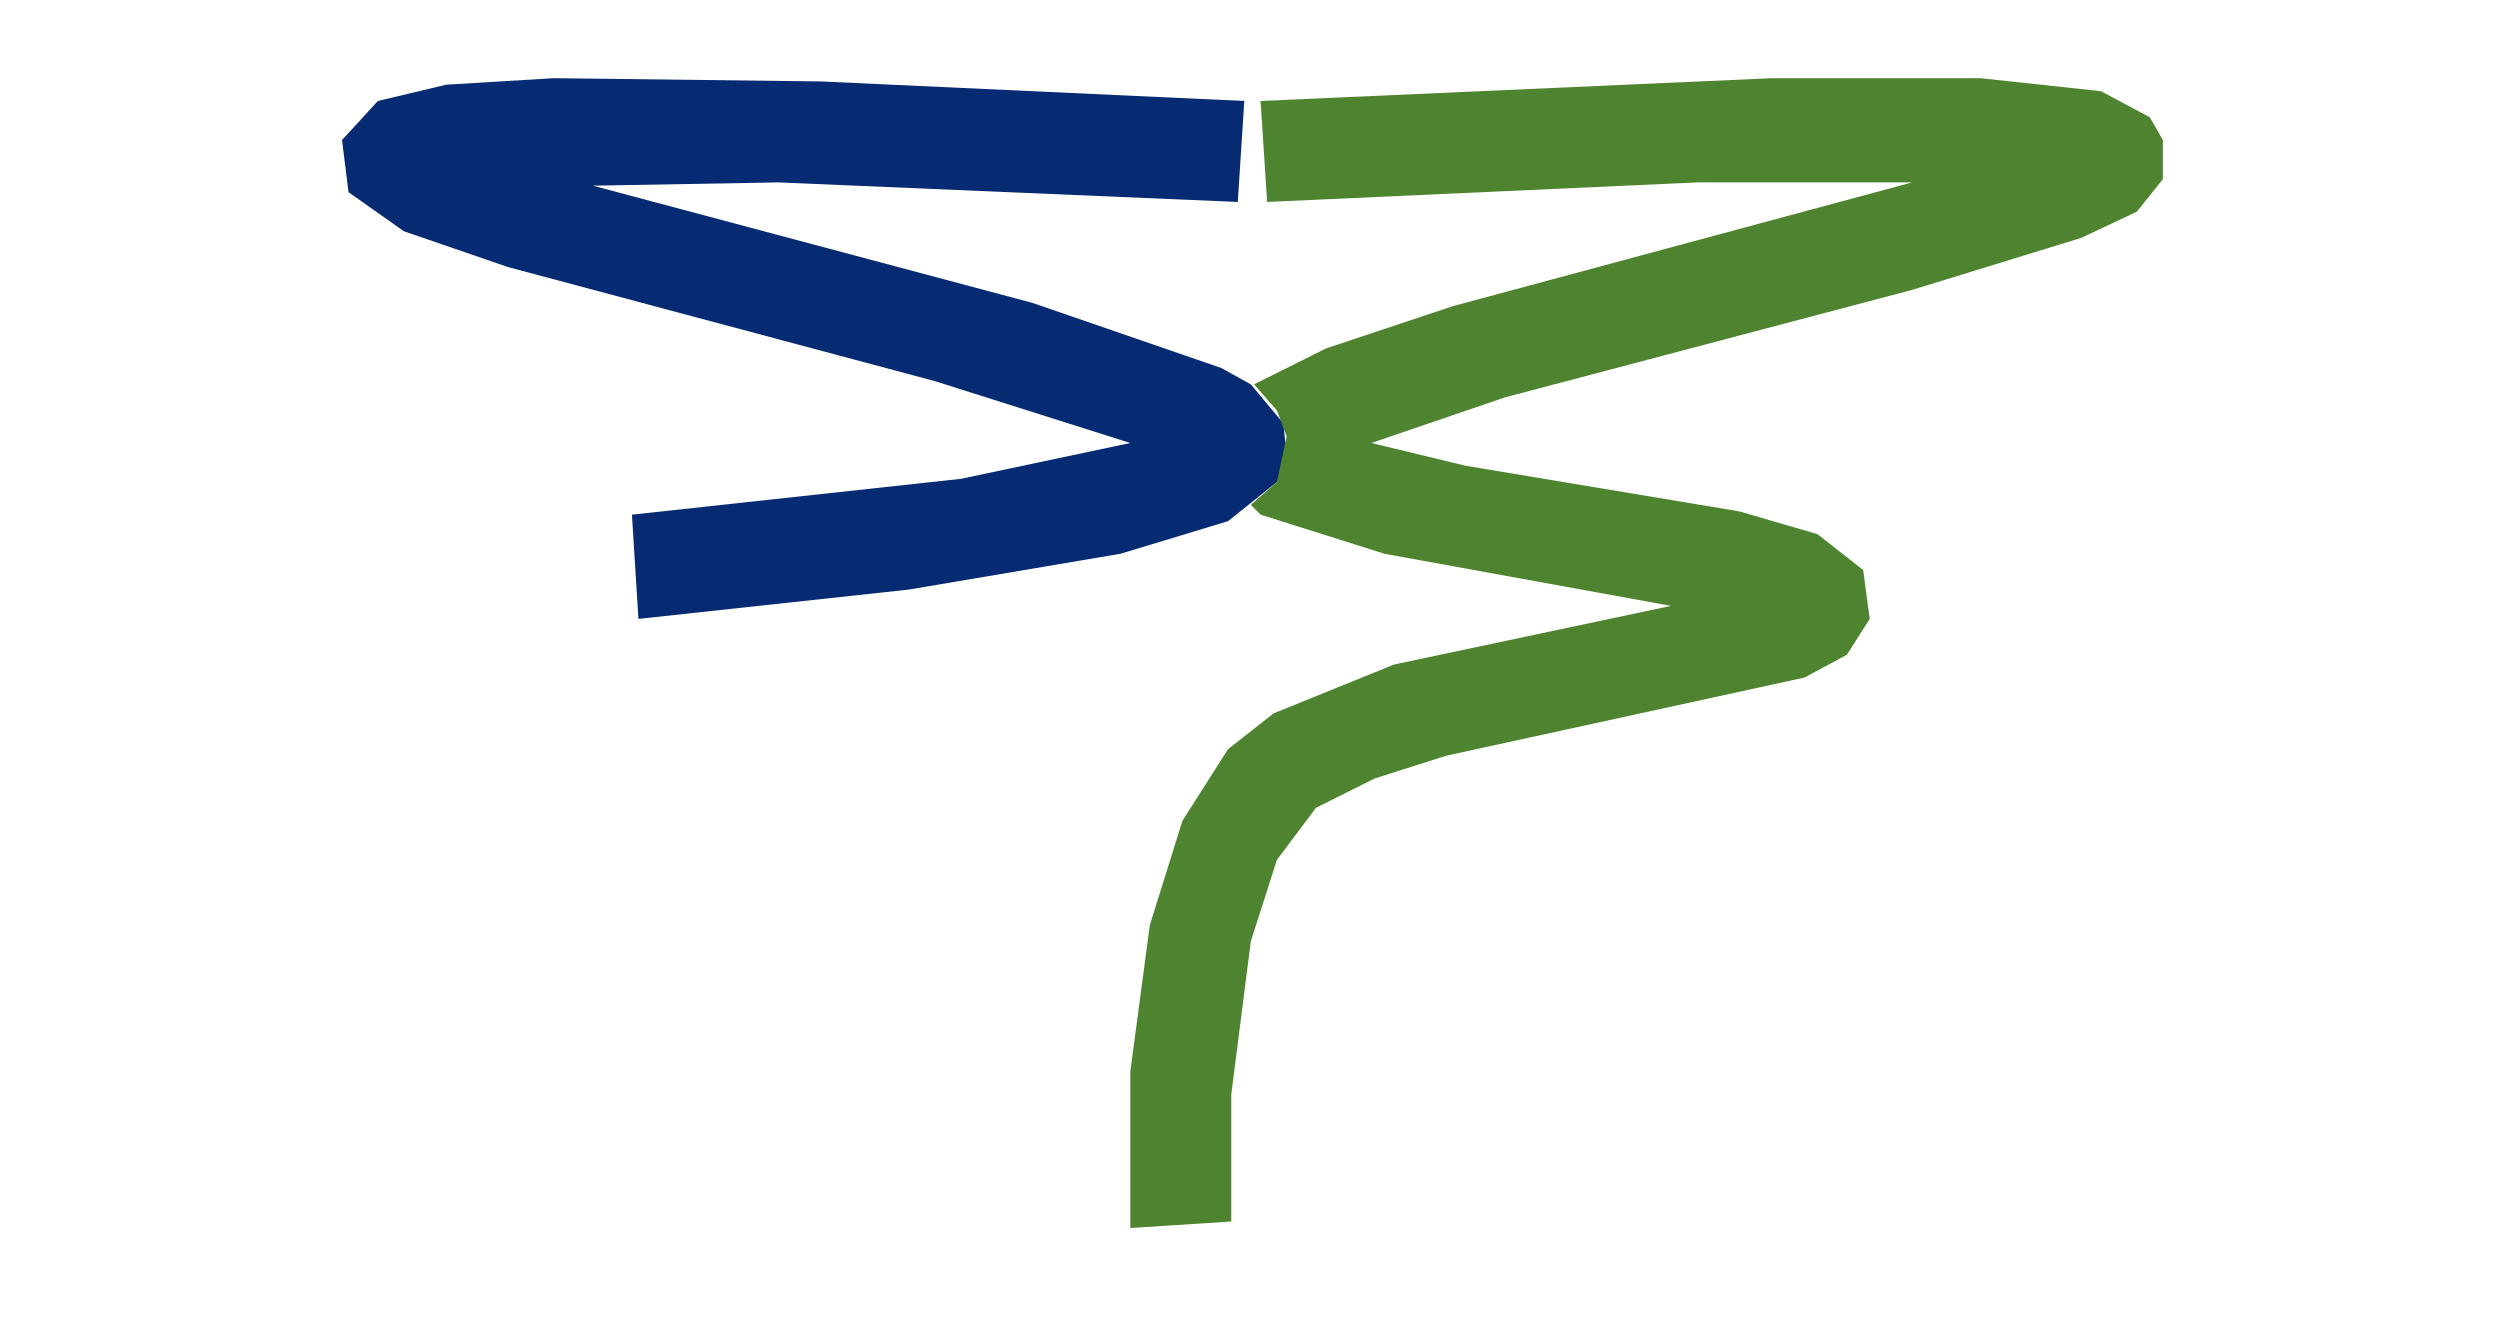
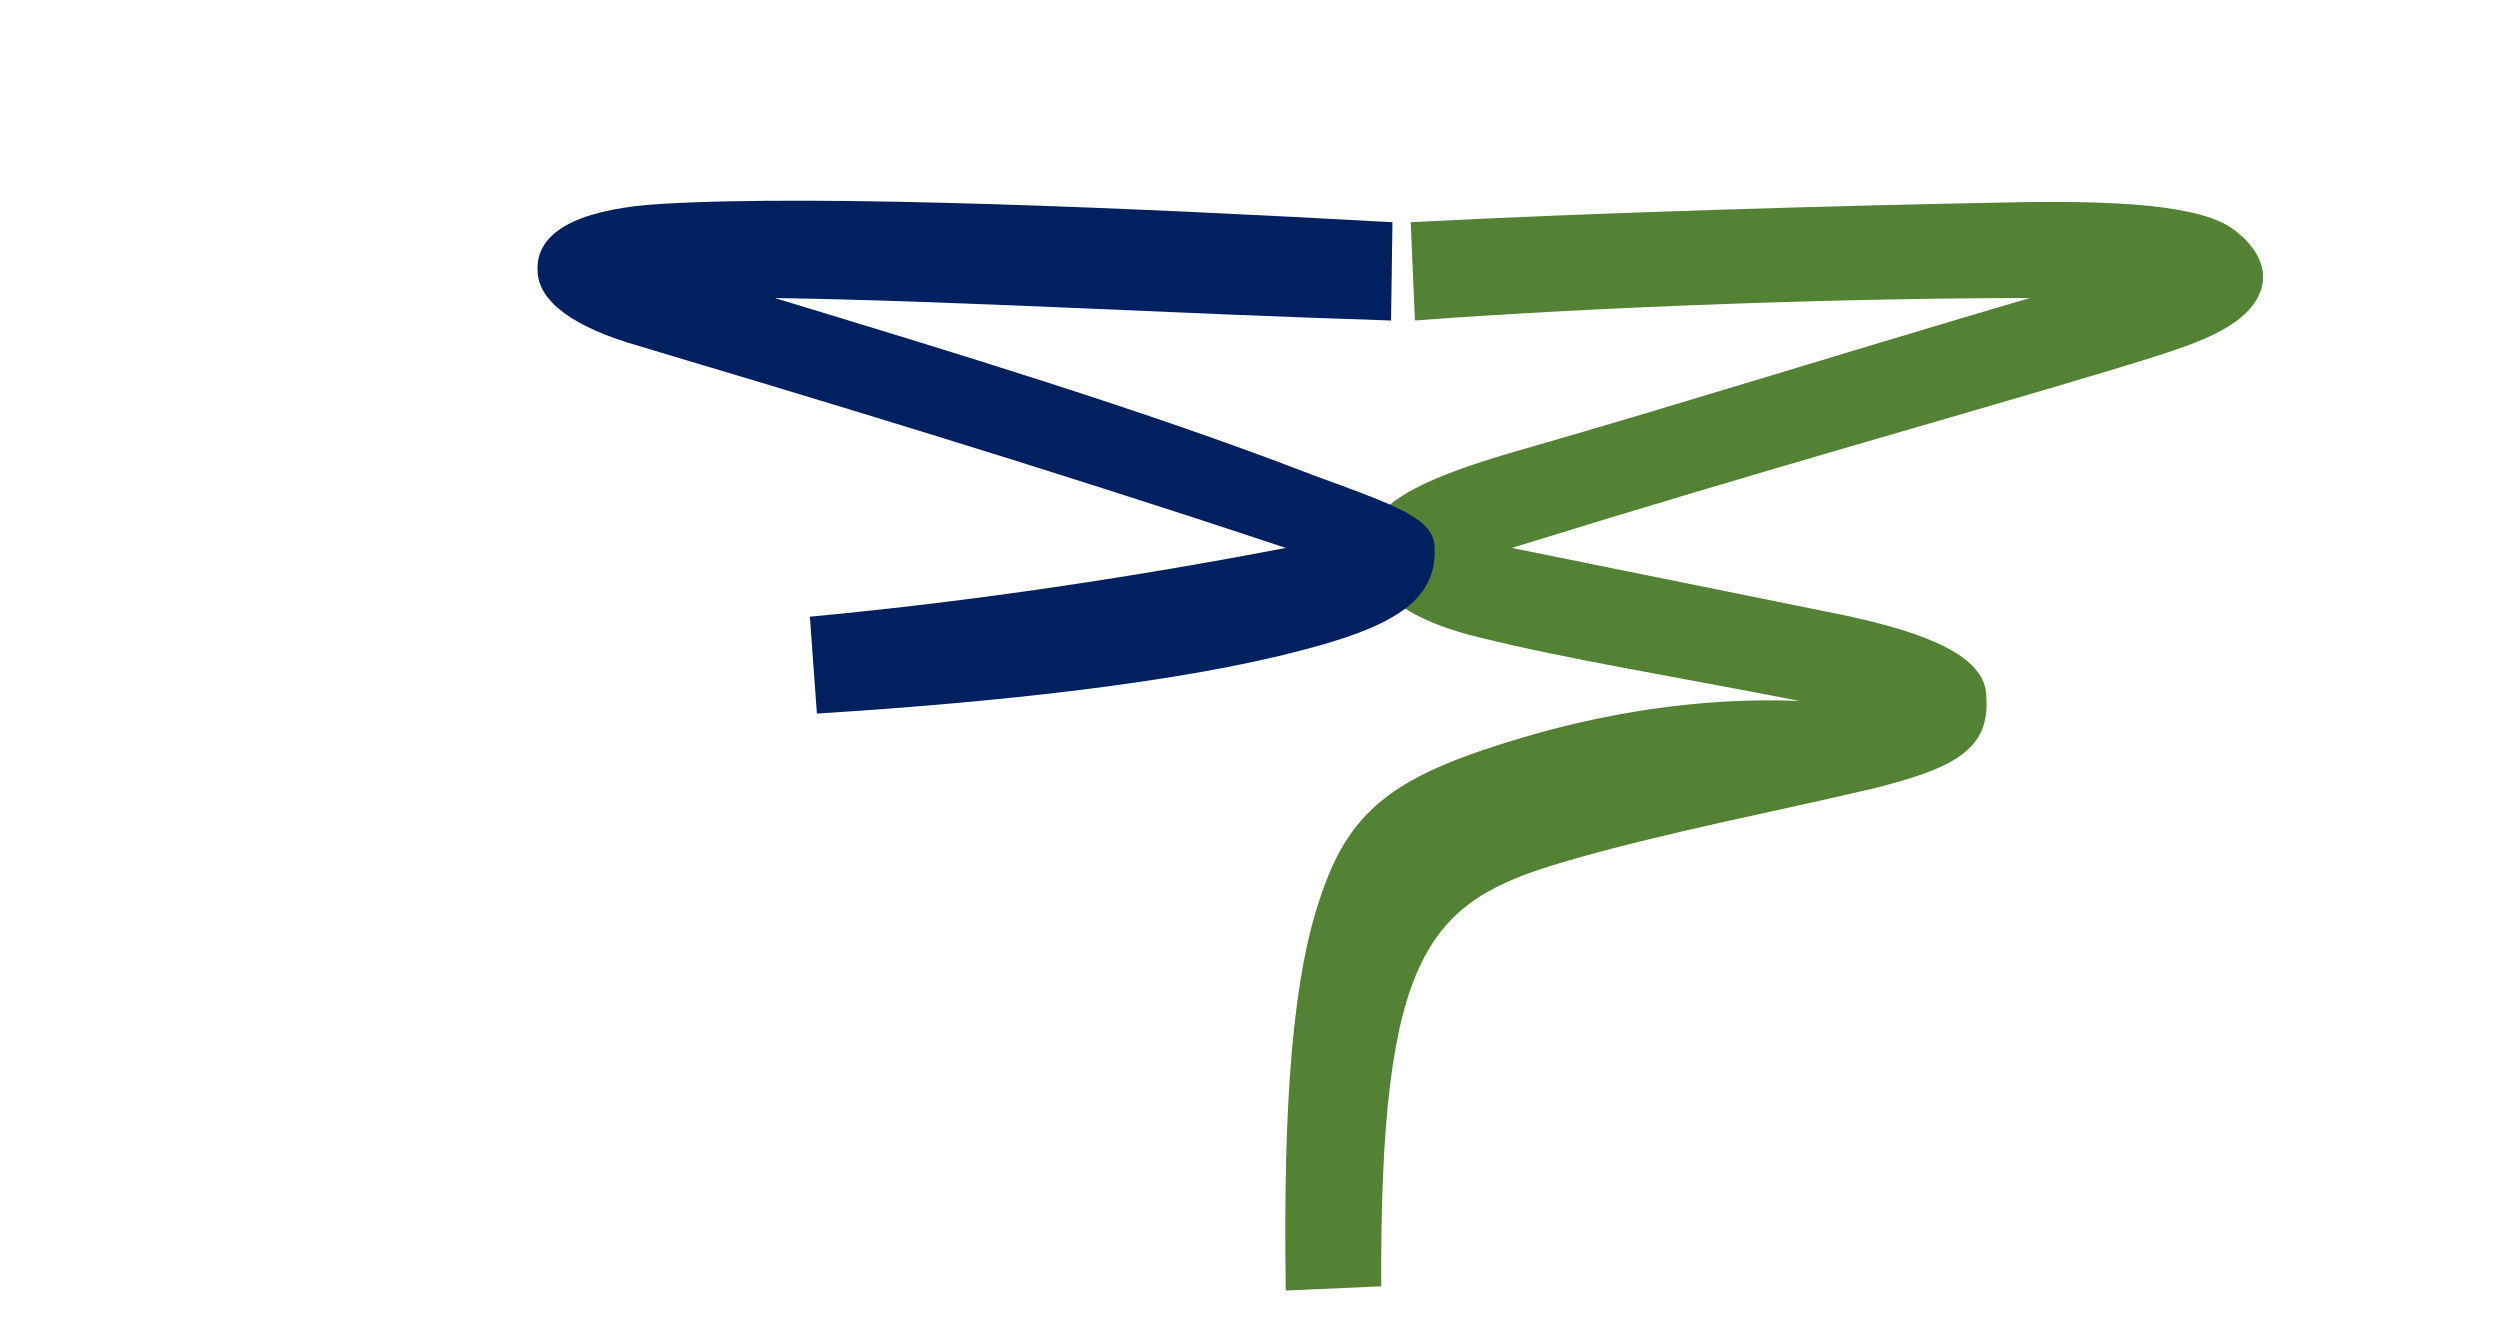
- <svg xmlns="http://www.w3.org/2000/svg" width="3070" height="1633" viewBox="0 0 3070 1633" role="img" aria-labelledby="title description">
-   <description id="description">Editable vector trace of the StreamFind logo.</description>
-   <g fill-rule="evenodd">
-     <path fill="#062b73" d="M 680.0 96.0 L 1008.0 100.0 L 1528.0 124.0 L 1520.0 248.0 L 956.0 224.0 L 728.0 228.0 L 1268.0 372.0 L 1500.0 452.0 L 1536.0 472.0 L 1576.0 520.0 L 1580.0 560.0 L 1568.0 592.0 L 1508.0 640.0 L 1376.0 680.0 L 1116.0 724.0 L 784.0 760.0 L 776.0 632.0 L 1180.0 588.0 L 1388.0 544.0 L 1148.0 468.0 L 624.0 328.0 L 496.0 284.0 L 428.0 236.0 L 420.0 172.0 L 464.0 124.0 L 548.0 104.0 Z" />
-     <path fill="#4e842f" d="M 2176.0 96.0 L 2432.0 96.0 L 2580.0 112.0 L 2640.0 144.0 L 2656.0 172.0 L 2656.0 220.0 L 2624.0 260.0 L 2556.0 292.0 L 2348.0 356.0 L 1848.0 488.0 L 1684.0 544.0 L 1800.0 572.0 L 2136.0 628.0 L 2232.0 656.0 L 2288.0 700.0 L 2296.0 760.0 L 2268.0 804.0 L 2216.0 832.0 L 1776.0 928.0 L 1688.0 956.0 L 1616.0 992.0 L 1568.0 1056.0 L 1536.0 1156.0 L 1512.0 1344.0 L 1512.0 1500.0 L 1388.0 1508.0 L 1388.0 1316.0 L 1412.0 1136.0 L 1452.0 1008.0 L 1508.0 920.0 L 1564.0 876.0 L 1712.0 816.0 L 2052.0 744.0 L 1700.0 680.0 L 1548.0 632.0 L 1536.0 620.0 L 1568.0 592.0 L 1580.0 536.0 L 1568.0 504.0 L 1540.0 472.0 L 1628.0 428.0 L 1784.0 376.0 L 2348.0 224.0 L 2084.0 224.0 L 1556.0 248.0 L 1548.0 124.0 Z" />
+ <svg xmlns="http://www.w3.org/2000/svg" width="2048" height="1089" viewBox="0 0 2048 1089" role="img" aria-labelledby="logo-title logo-desc">
+   <g transform="translate(177 105) scale(1.15)" transform-origin="1024 544.5">
+     <path fill="#548235" d="M 851,67 C 984,60 1162,55 1272,53 C 1355,51 1414,55 1437,72 C 1464,92 1465,117 1441,136 C 1422,151 1390,160 1351,172 C 1245,204 1107,242 923,299 L 1160,347 C 1221,360 1261,377 1261,405 C 1264,443 1237,456 1182,470 C 1115,486 1030,502 959,523 C 864,551 829,586 830,825 L 762,828 C 760,693 767,602 788,544 C 809,483 843,460 931,434 C 985,418 1054,405 1128,408 C 1041,391 961,378 901,363 C 867,355 846,344 829,329 C 814,316 812,292 828,276 C 845,256 884,242 937,227 C 1038,198 1156,161 1292,121 C 1164,121 987,127 854,137 Z" />
+     <path fill="#002060" d="M 838,67 L 837,137 C 678,132 528,123 398,121 C 523,159 662,201 781,247 C 841,269 868,278 868,299 C 870,338 835,356 773,372 C 686,395 556,409 428,417 L 423,348 C 541,337 658,319 762,299 C 588,241 418,190 294,153 C 246,138 229,119 229,101 C 228,69 269,57 316,54 C 431,47 658,57 838,67 Z" />
  </g>
</svg>
